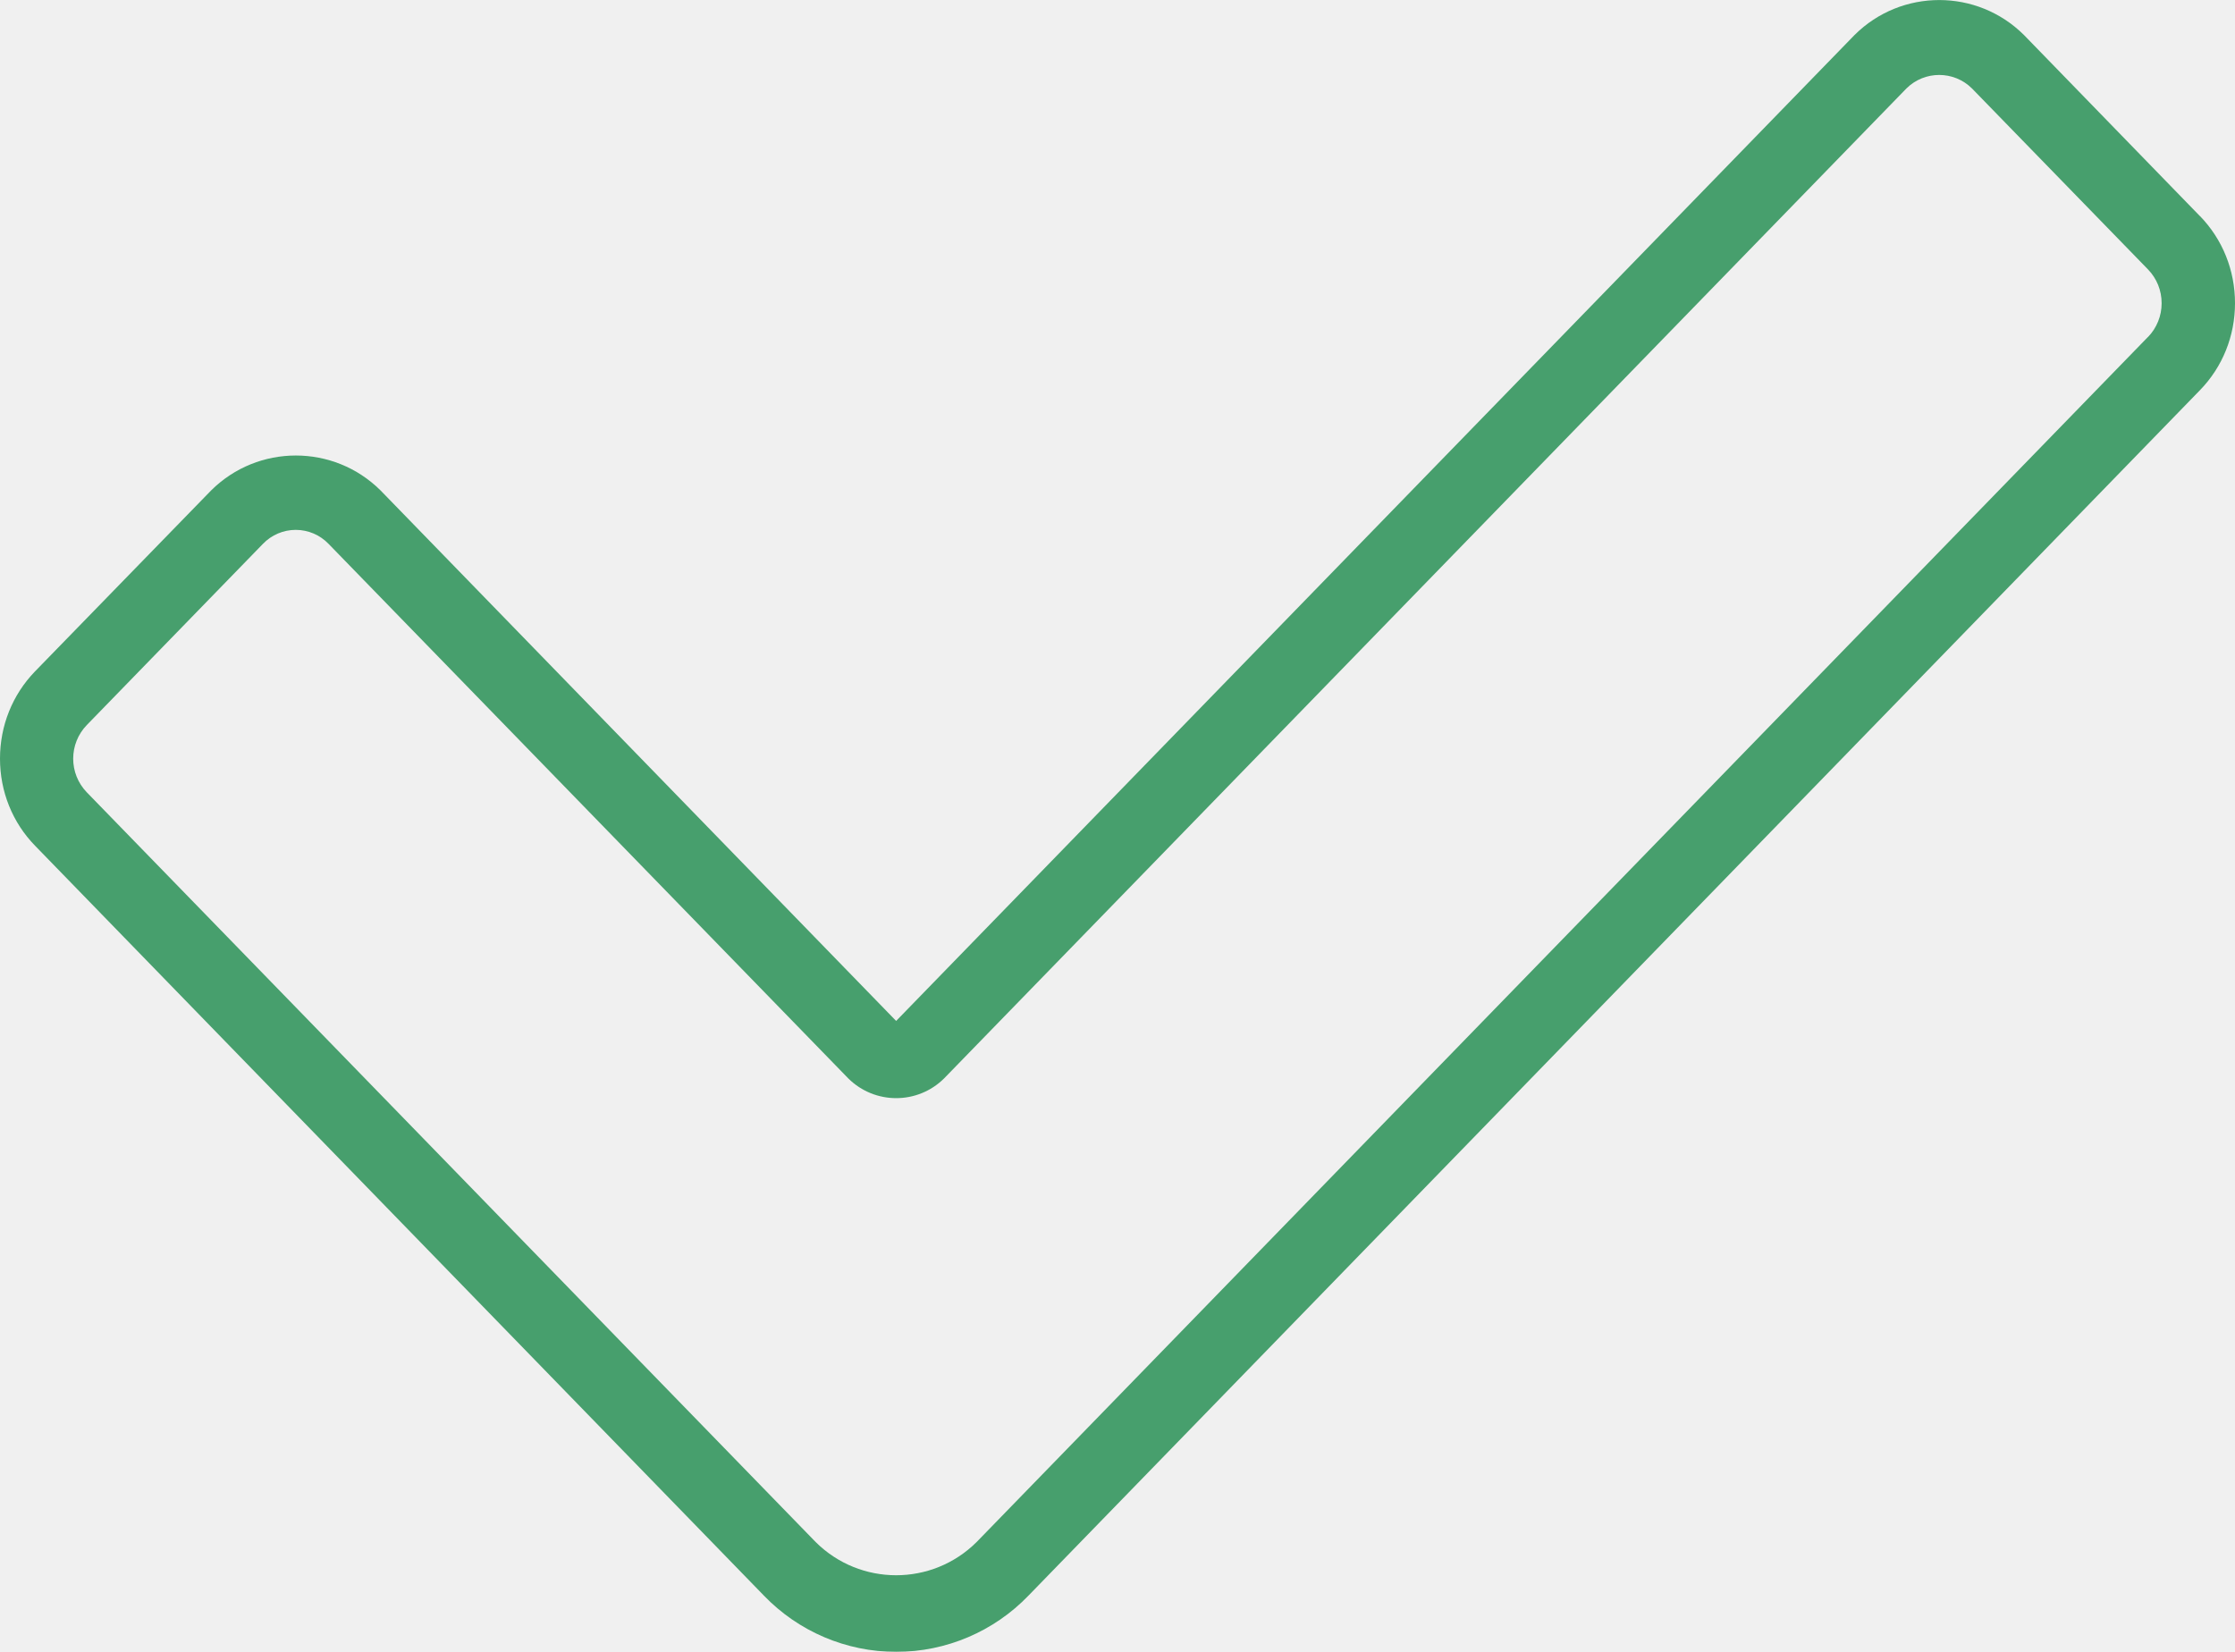
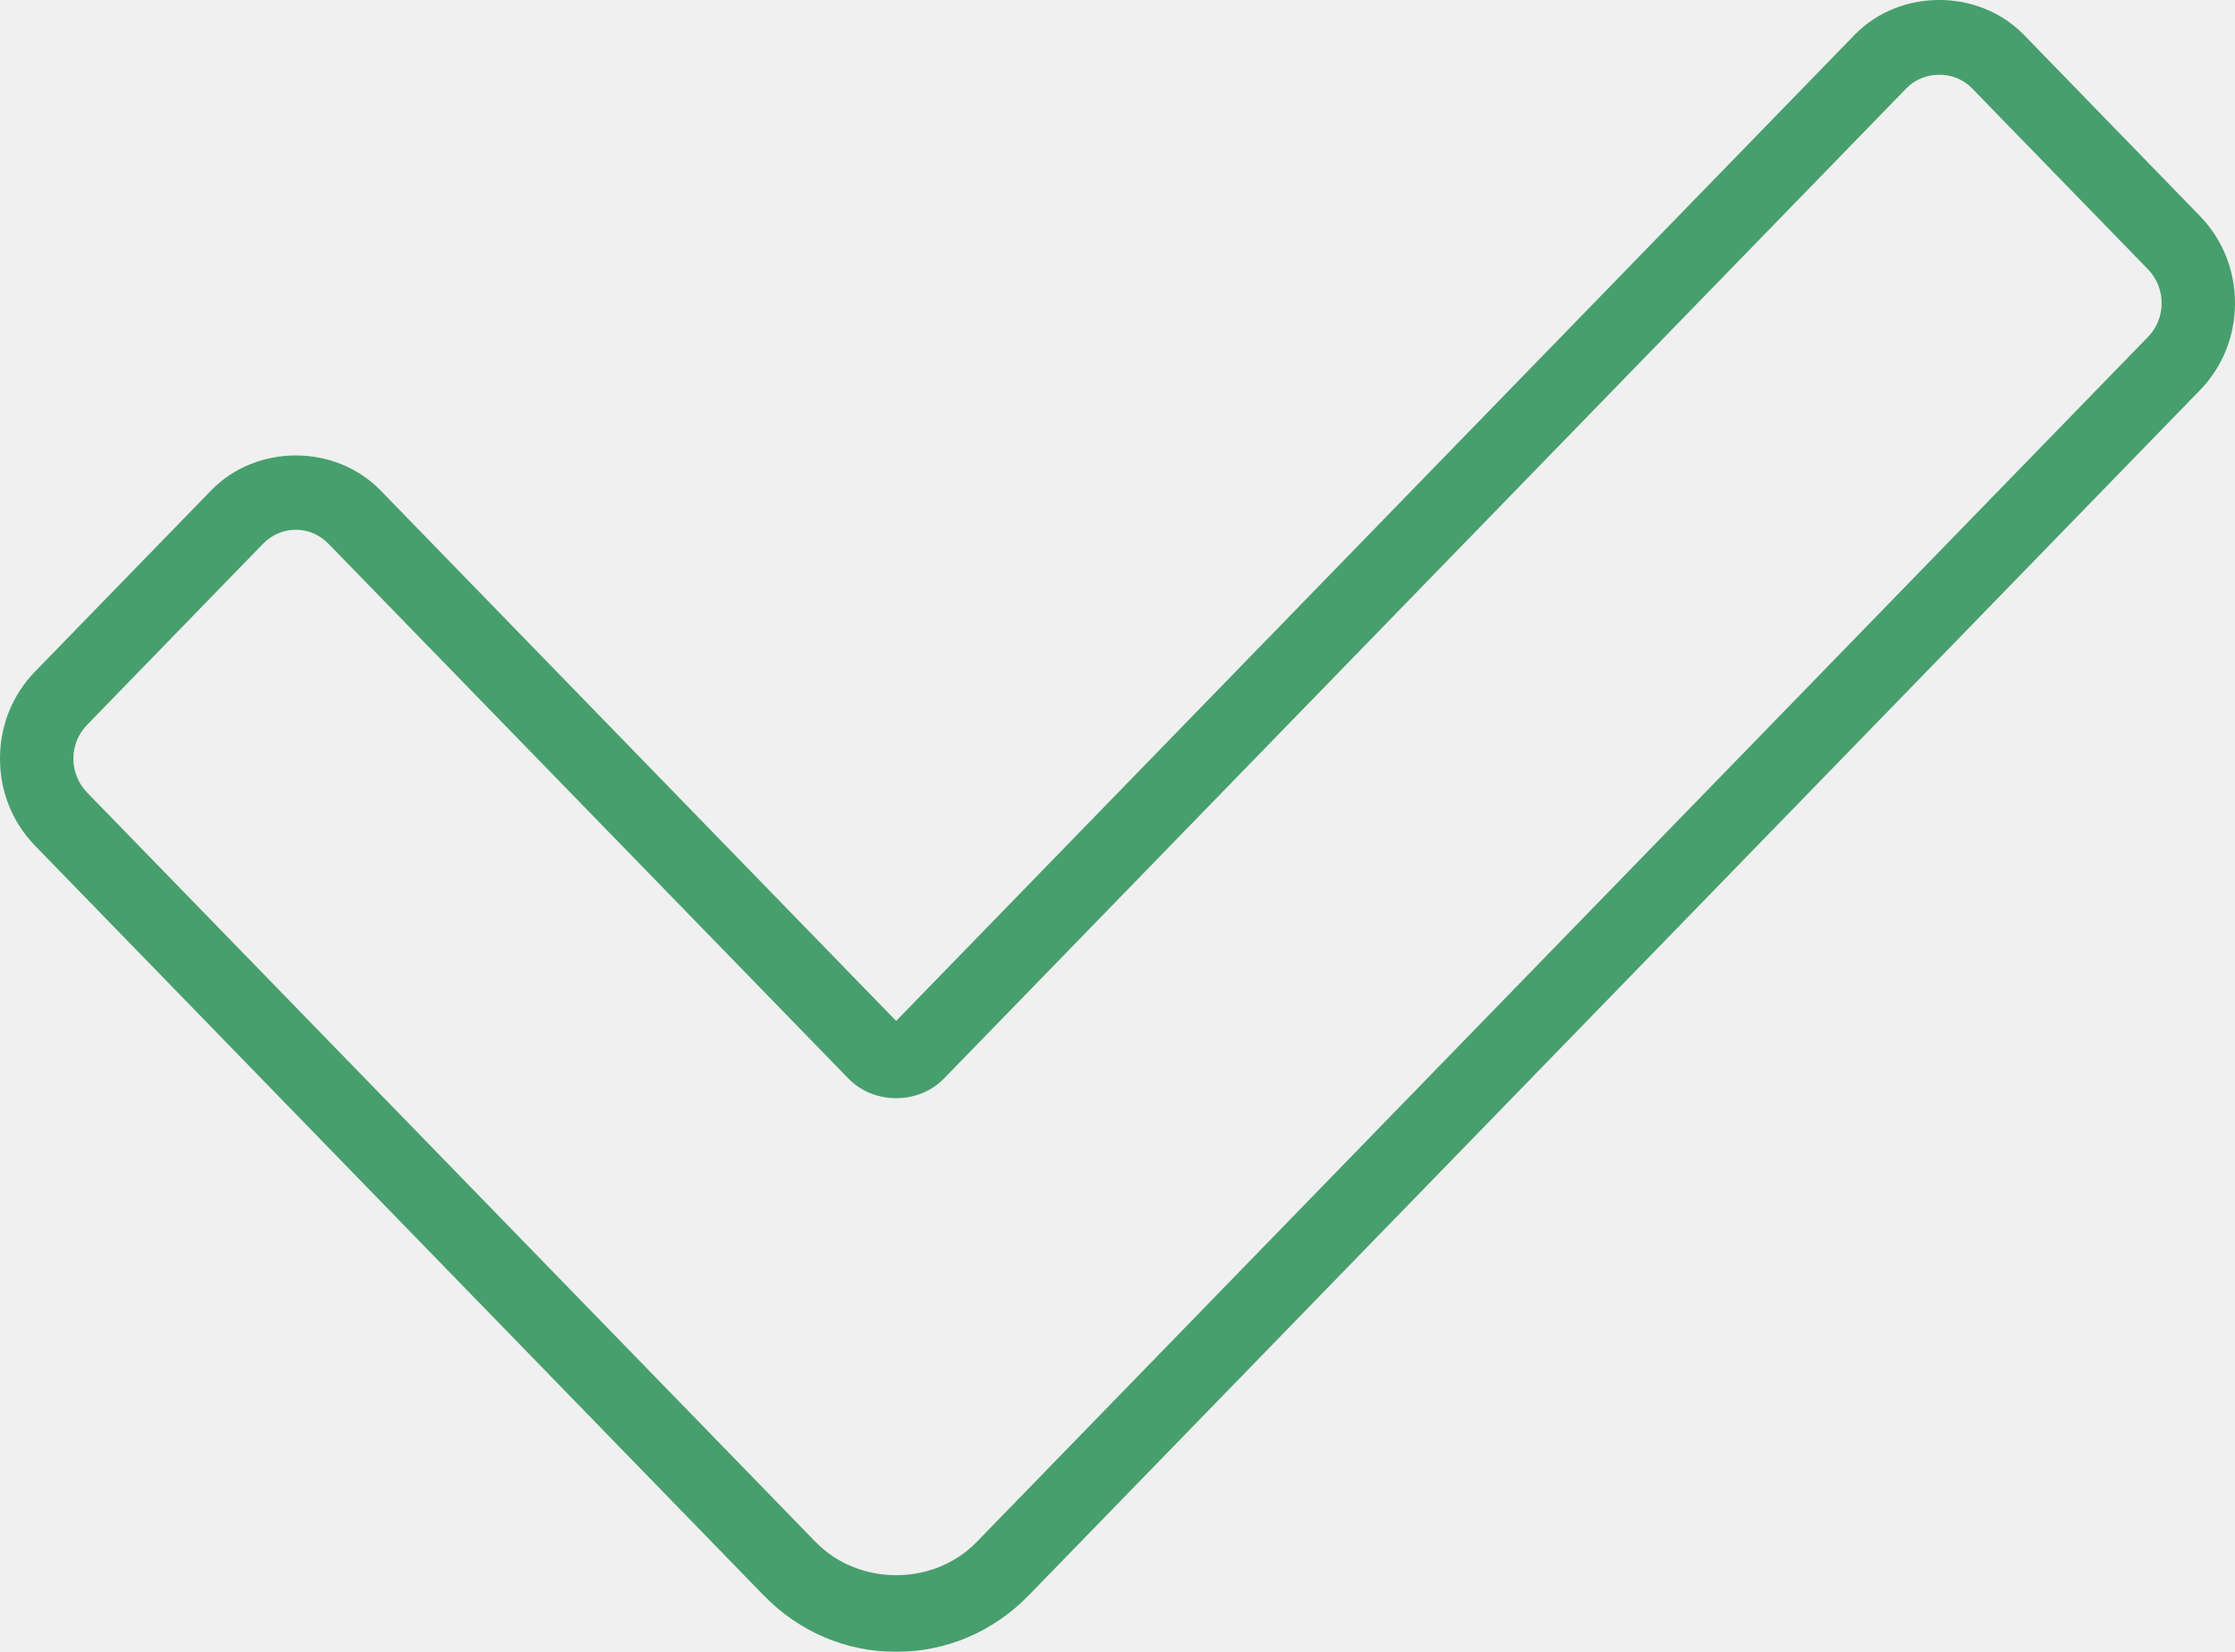
- <svg xmlns="http://www.w3.org/2000/svg" xmlns:xlink="http://www.w3.org/1999/xlink" width="23" height="17" viewBox="0 0 23 17">
+ <svg xmlns="http://www.w3.org/2000/svg" xmlns:xlink="http://www.w3.org/1999/xlink" width="23px" height="17px" viewBox="0 0 23 17" version="1.1">
  <defs>
-     <path id="aemwsgdnza" d="M0 0h23v17H0z" />
+     <polygon id="path-1" points="0 0 23 0 23 17 0 17" />
  </defs>
-   <g fill="none" fill-rule="evenodd">
-     <mask id="y2k338zt6b" fill="#fff">
-       <use xlink:href="#aemwsgdnza" />
-     </mask>
-     <path d="M22.105 3.467 10.05 15.87a1.174 1.174 0 0 1-1.656 0l-7.5-7.715a.498.498 0 0 1 0-.694l1.812-1.864a.468.468 0 0 1 .675 0l5.349 5.502a.7.7 0 0 0 .985 0L19.619.91a.479.479 0 0 1 .674 0l1.812 1.863c.09.093.14.216.14.348 0 .13-.05.254-.14.347m.534-1.244L20.828.36a1.236 1.236 0 0 0-1.743 0L9.222 10.507l-5.306-5.46a1.237 1.237 0 0 0-1.743 0L.36 6.91C.128 7.15 0 7.468 0 7.808c0 .338.128.657.361.896L7.86 16.42a1.89 1.89 0 0 0 2.725 0L22.639 4.016c.233-.239.361-.558.361-.896 0-.339-.128-.657-.361-.897" fill="#479F6D" mask="url(#y2k338zt6b)" />
+   <g id="Page-1" stroke="none" stroke-width="1" fill="none" fill-rule="evenodd">
+     <g id="4.-SideKick-UI---In-Progress" transform="translate(-527, -458)">
+       <g id="Group-3-Copy-4" transform="translate(527, 458)">
+         <mask id="mask-2" fill="white">
+           <use xlink:href="#path-1" />
+         </mask>
+         <g id="Clip-2" />
+         <path d="M22.105,3.467 L10.05,15.87 C9.608,16.325 8.837,16.325 8.394,15.87 L0.895,8.155 C0.806,8.062 0.755,7.939 0.755,7.808 C0.755,7.677 0.806,7.553 0.895,7.461 L2.706,5.597 C2.797,5.504 2.916,5.452 3.044,5.452 C3.171,5.452 3.291,5.504 3.381,5.597 L8.73,11.099 C8.993,11.37 9.452,11.37 9.715,11.099 L19.619,0.908 C19.799,0.723 20.114,0.723 20.293,0.908 L22.105,2.772 C22.195,2.865 22.245,2.988 22.245,3.12 C22.245,3.251 22.195,3.374 22.105,3.467 M22.639,2.223 L20.828,0.359 C20.362,-0.12 19.55,-0.12 19.085,0.359 L9.222,10.507 L3.916,5.047 C3.45,4.568 2.638,4.567 2.173,5.047 L0.361,6.911 C0.128,7.15 -8.49777765e-05,7.468 -8.49777765e-05,7.808 C-8.49777765e-05,8.146 0.128,8.465 0.361,8.704 L7.86,16.42 C8.224,16.794 8.708,17 9.222,17 C9.737,17 10.22,16.794 10.585,16.42 L22.639,4.016 C22.872,3.777 23,3.458 23,3.12 C23,2.781 22.872,2.463 22.639,2.223" id="Fill-1" fill="#479F6D" mask="url(#mask-2)" />
+       </g>
+     </g>
  </g>
</svg>
